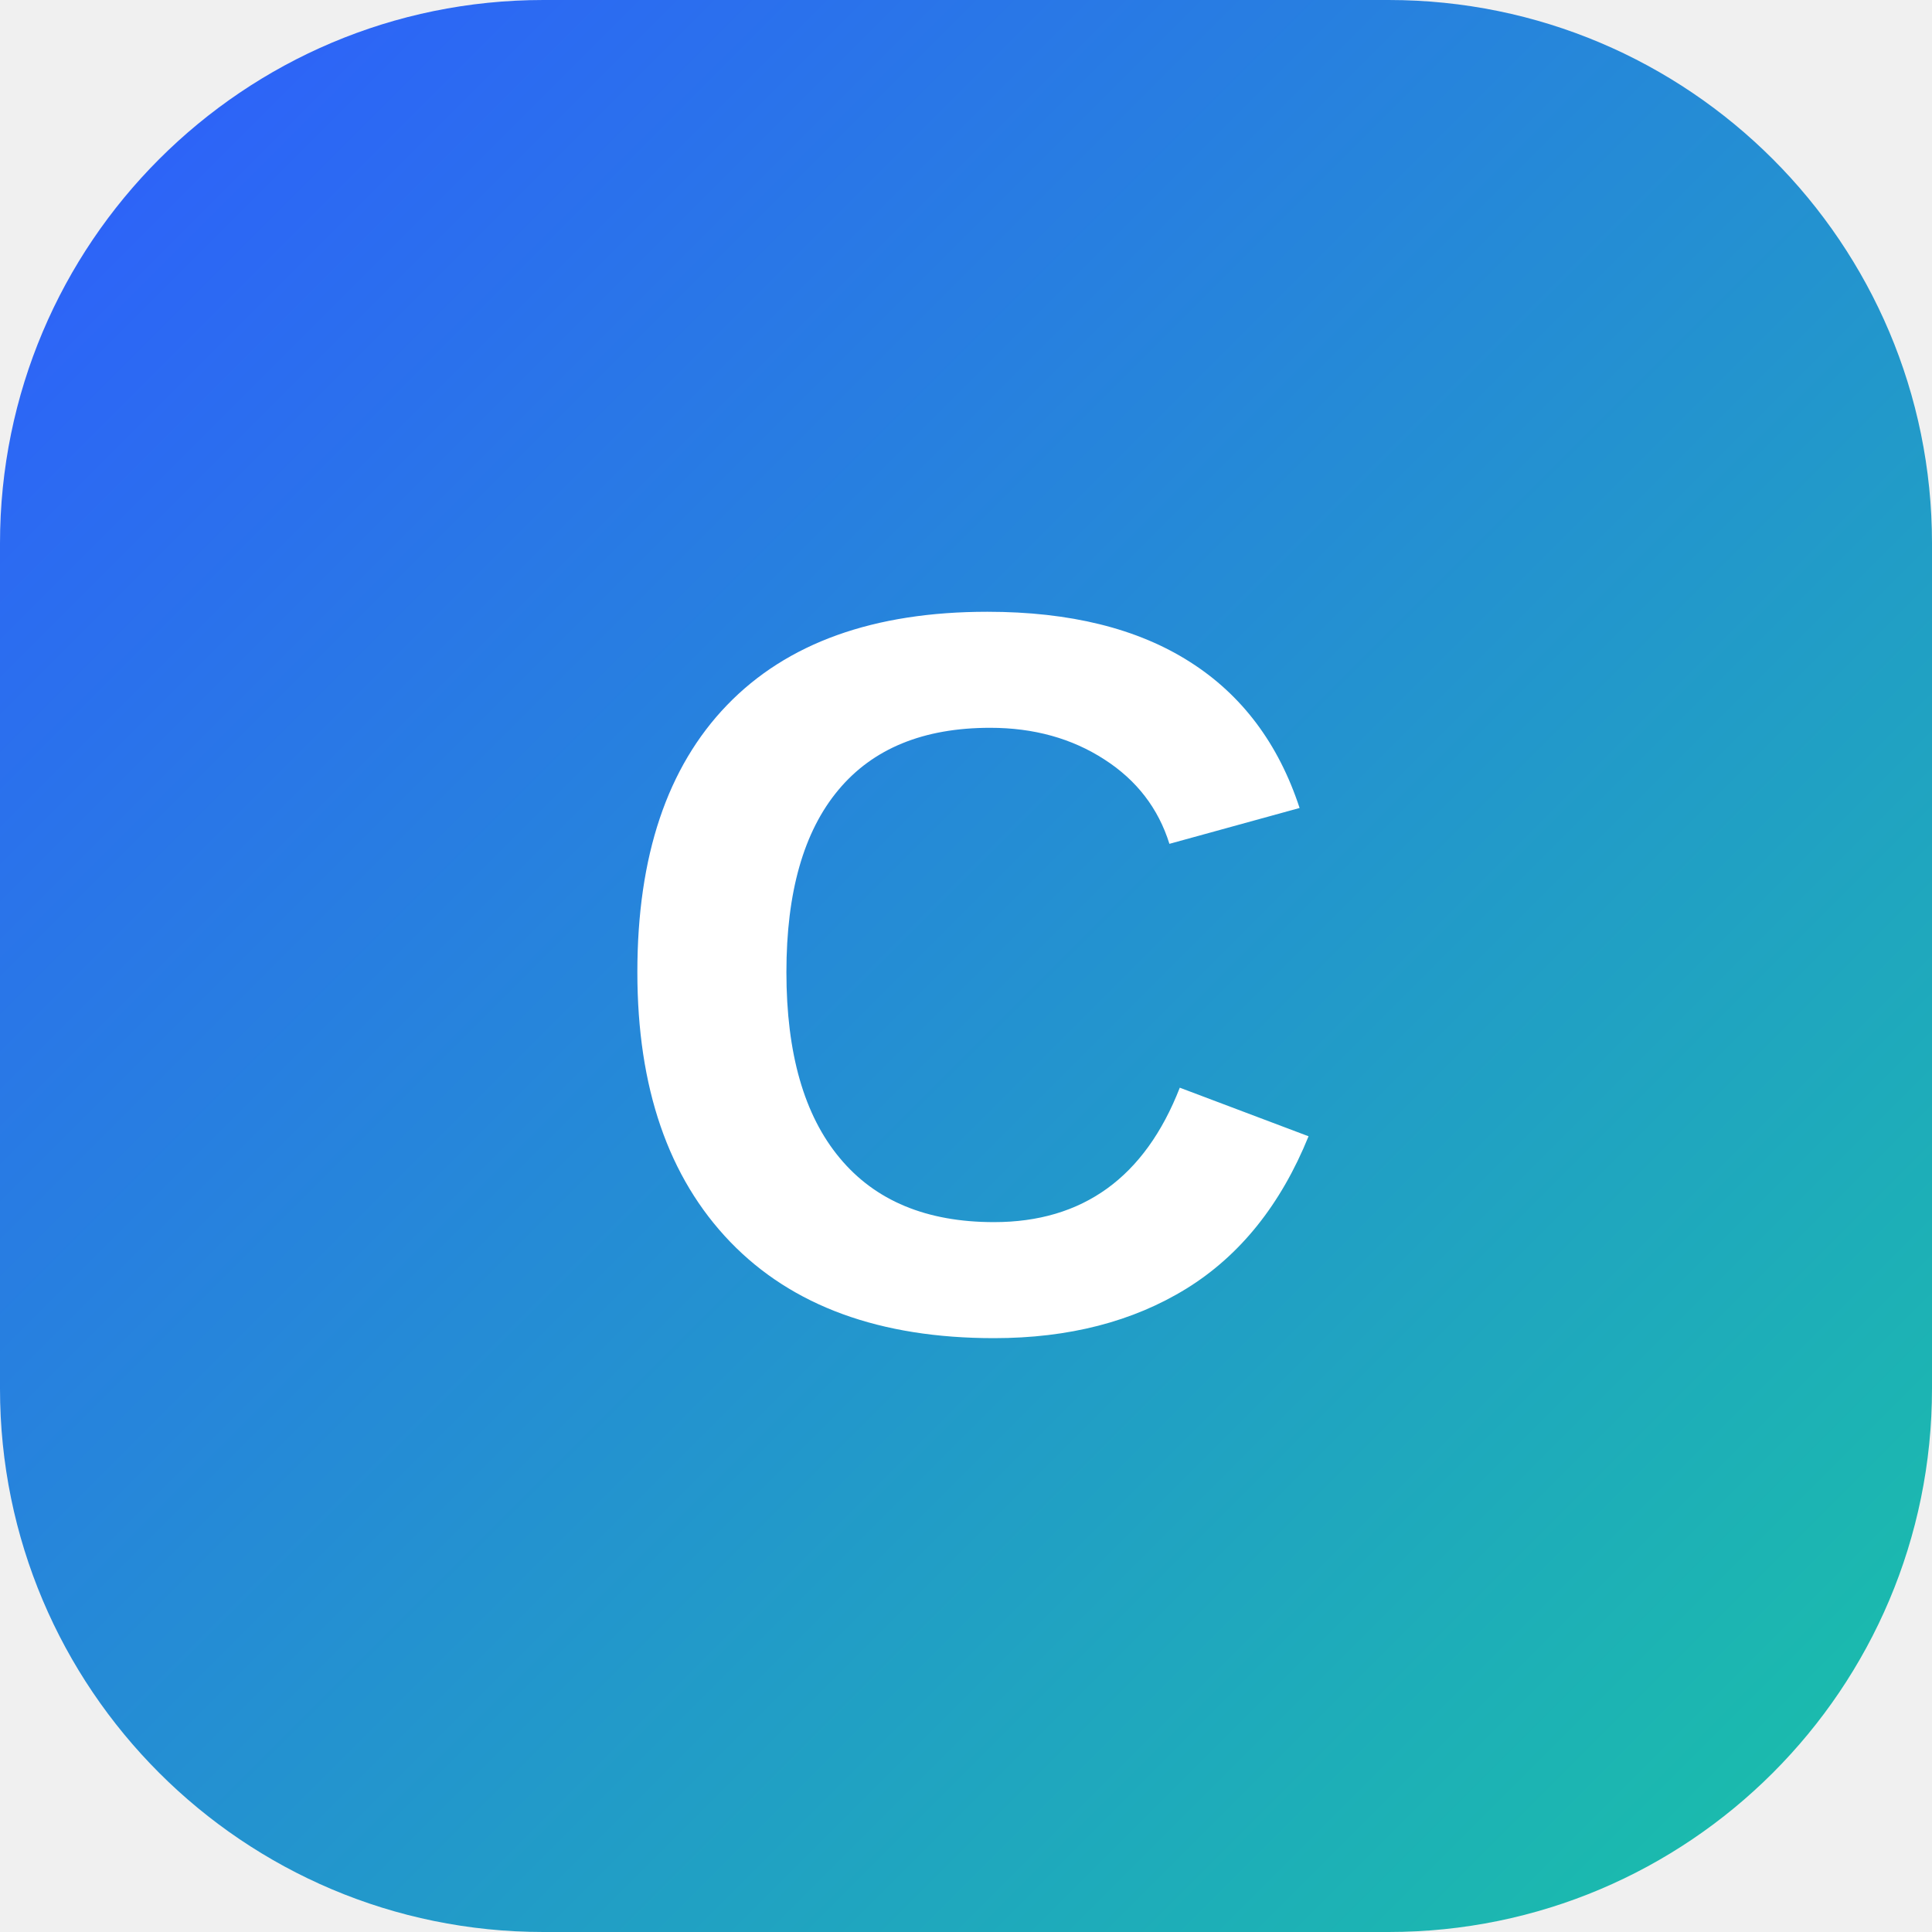
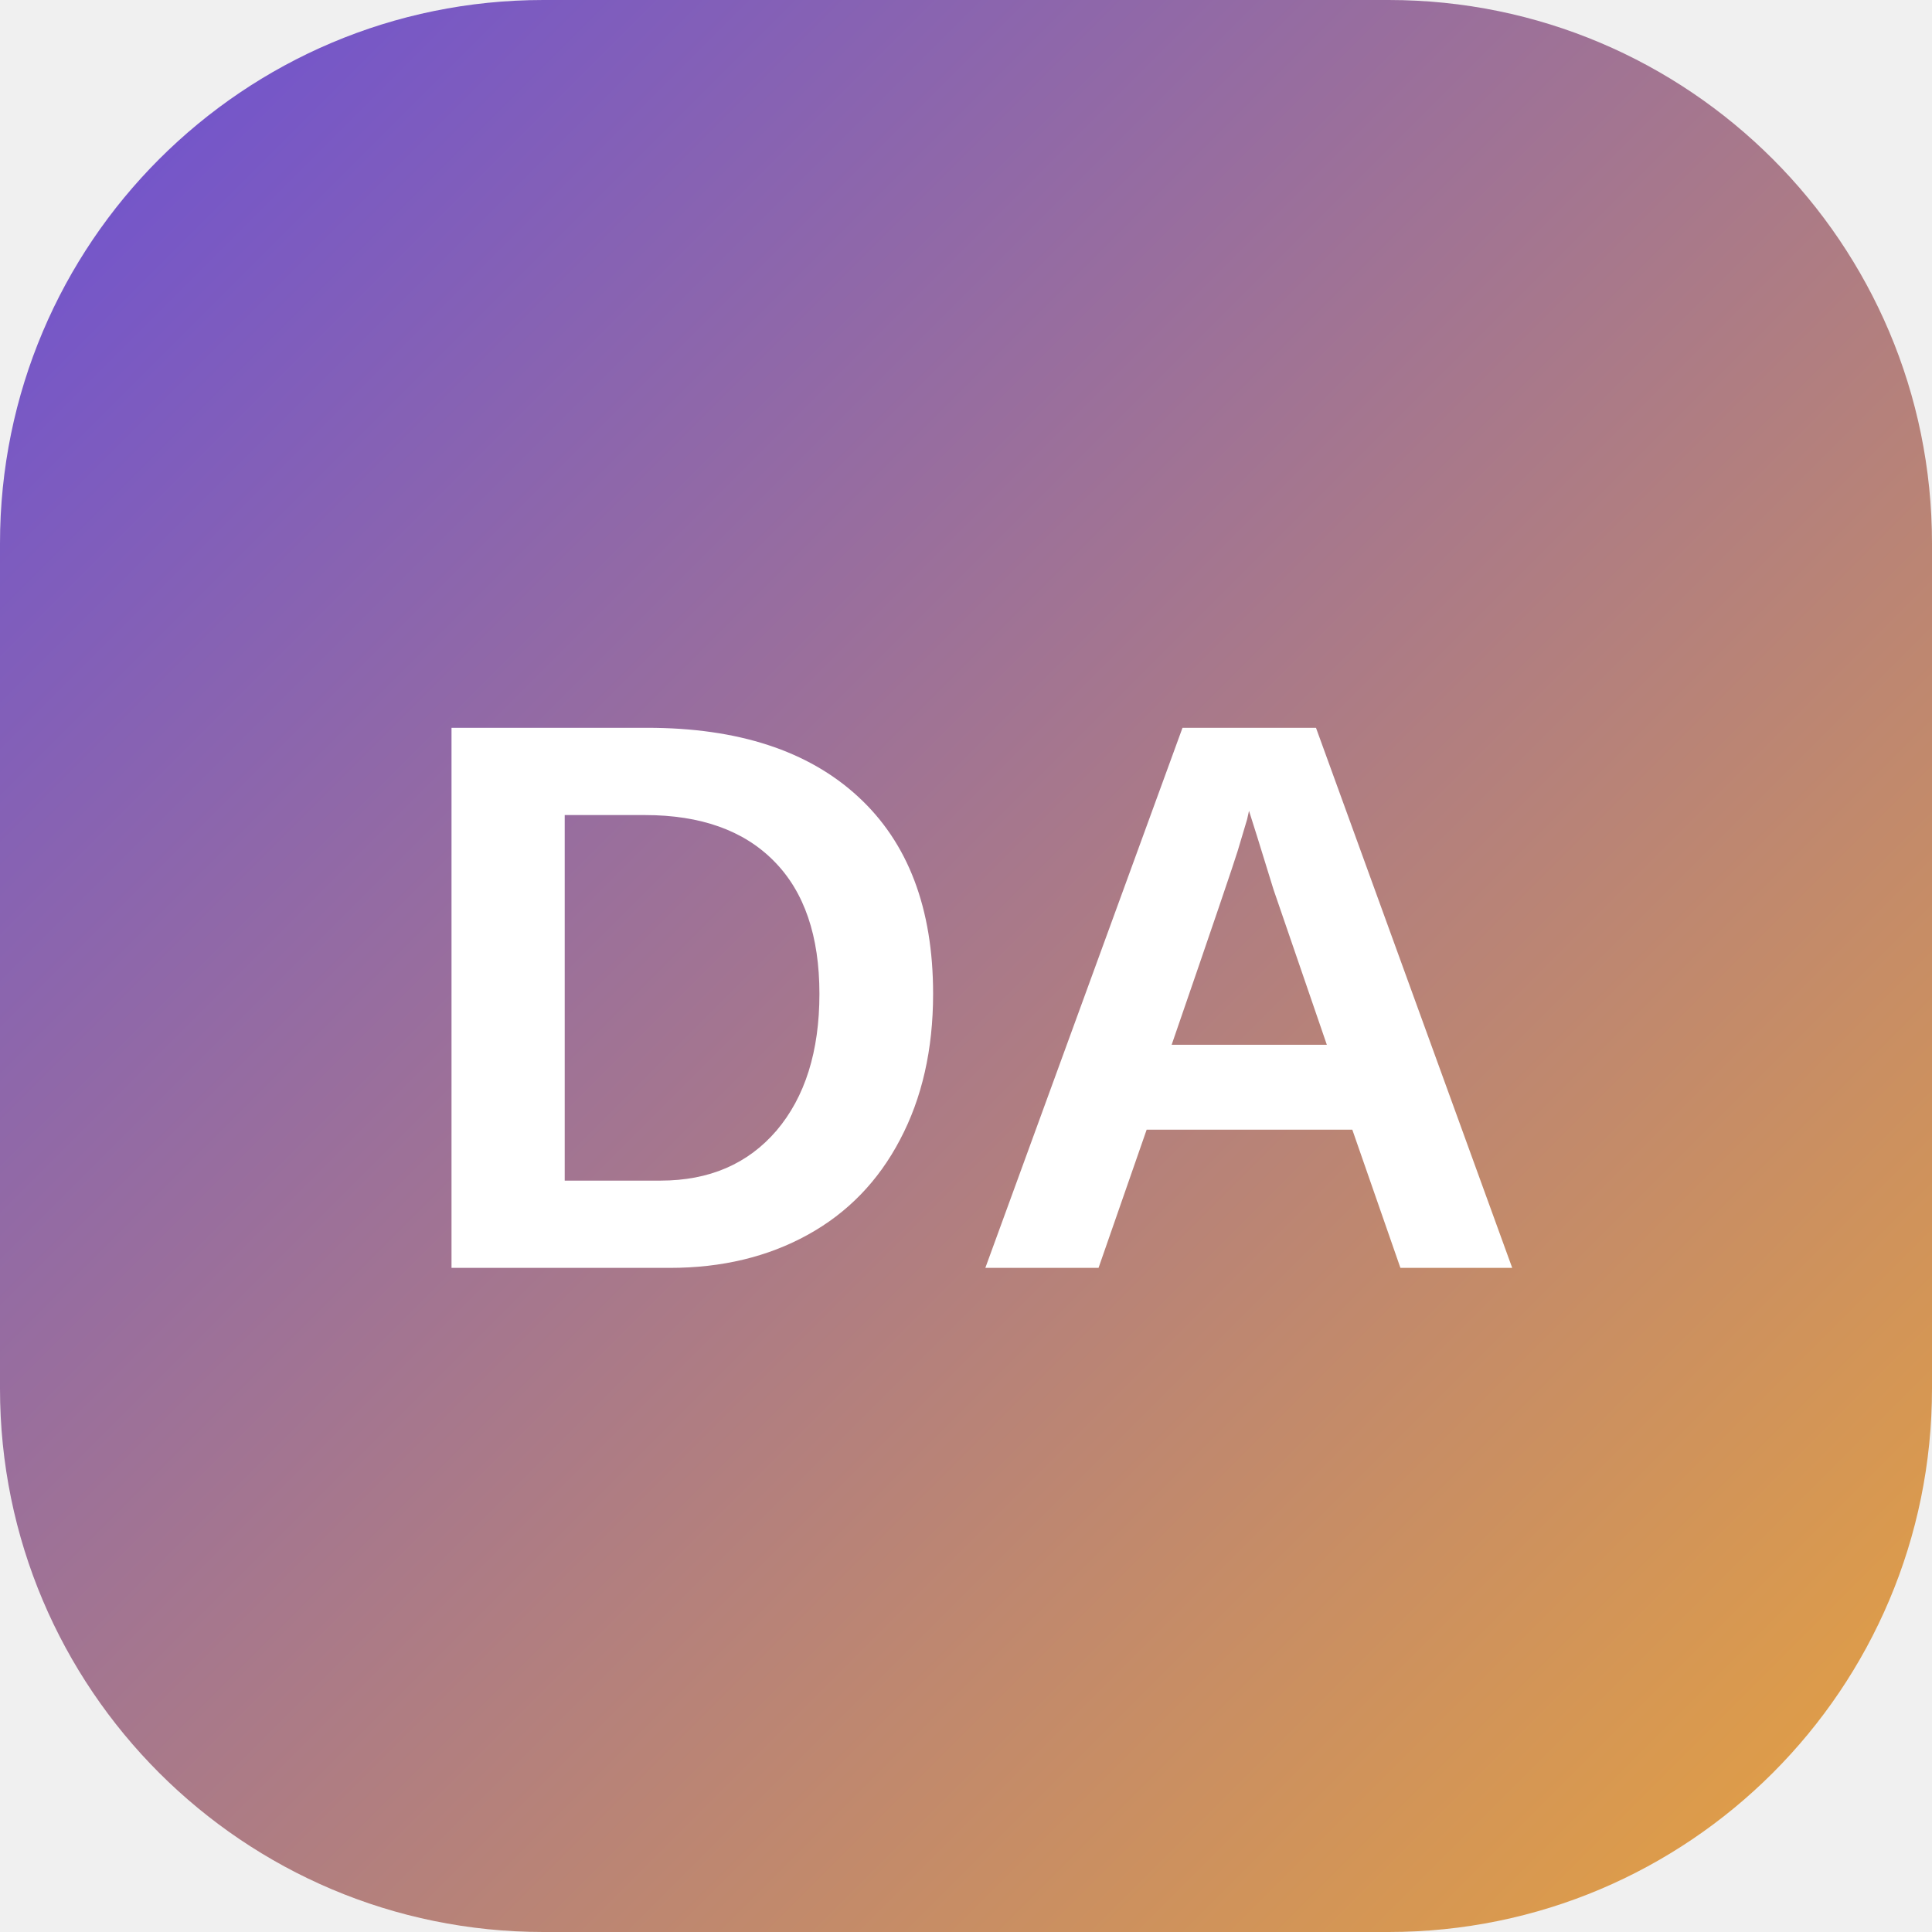
<svg xmlns="http://www.w3.org/2000/svg" viewBox="0 0 64 64">
  <defs>
    <linearGradient id="g" x1="0" y1="0" x2="1" y2="1">
-       <stop offset="0" stop-color="#2f5bff" />
-       <stop offset="1" stop-color="#19c3a6" />
+       <stop offset="0" stop-color="#6a4fd6" />
+       <stop offset="1" stop-color="#e8a33d" />
    </linearGradient>
  </defs>
  <rect width="64" height="64" rx="18" fill="url(#g)" />
-   <text x="32" y="44" font-family="Arial, sans-serif" font-size="34" font-weight="800" fill="#fff" text-anchor="middle">C</text>
+   <text x="32" y="42" font-family="Arial, sans-serif" font-size="26" font-weight="800" fill="#fff" text-anchor="middle">DA</text>
</svg>
